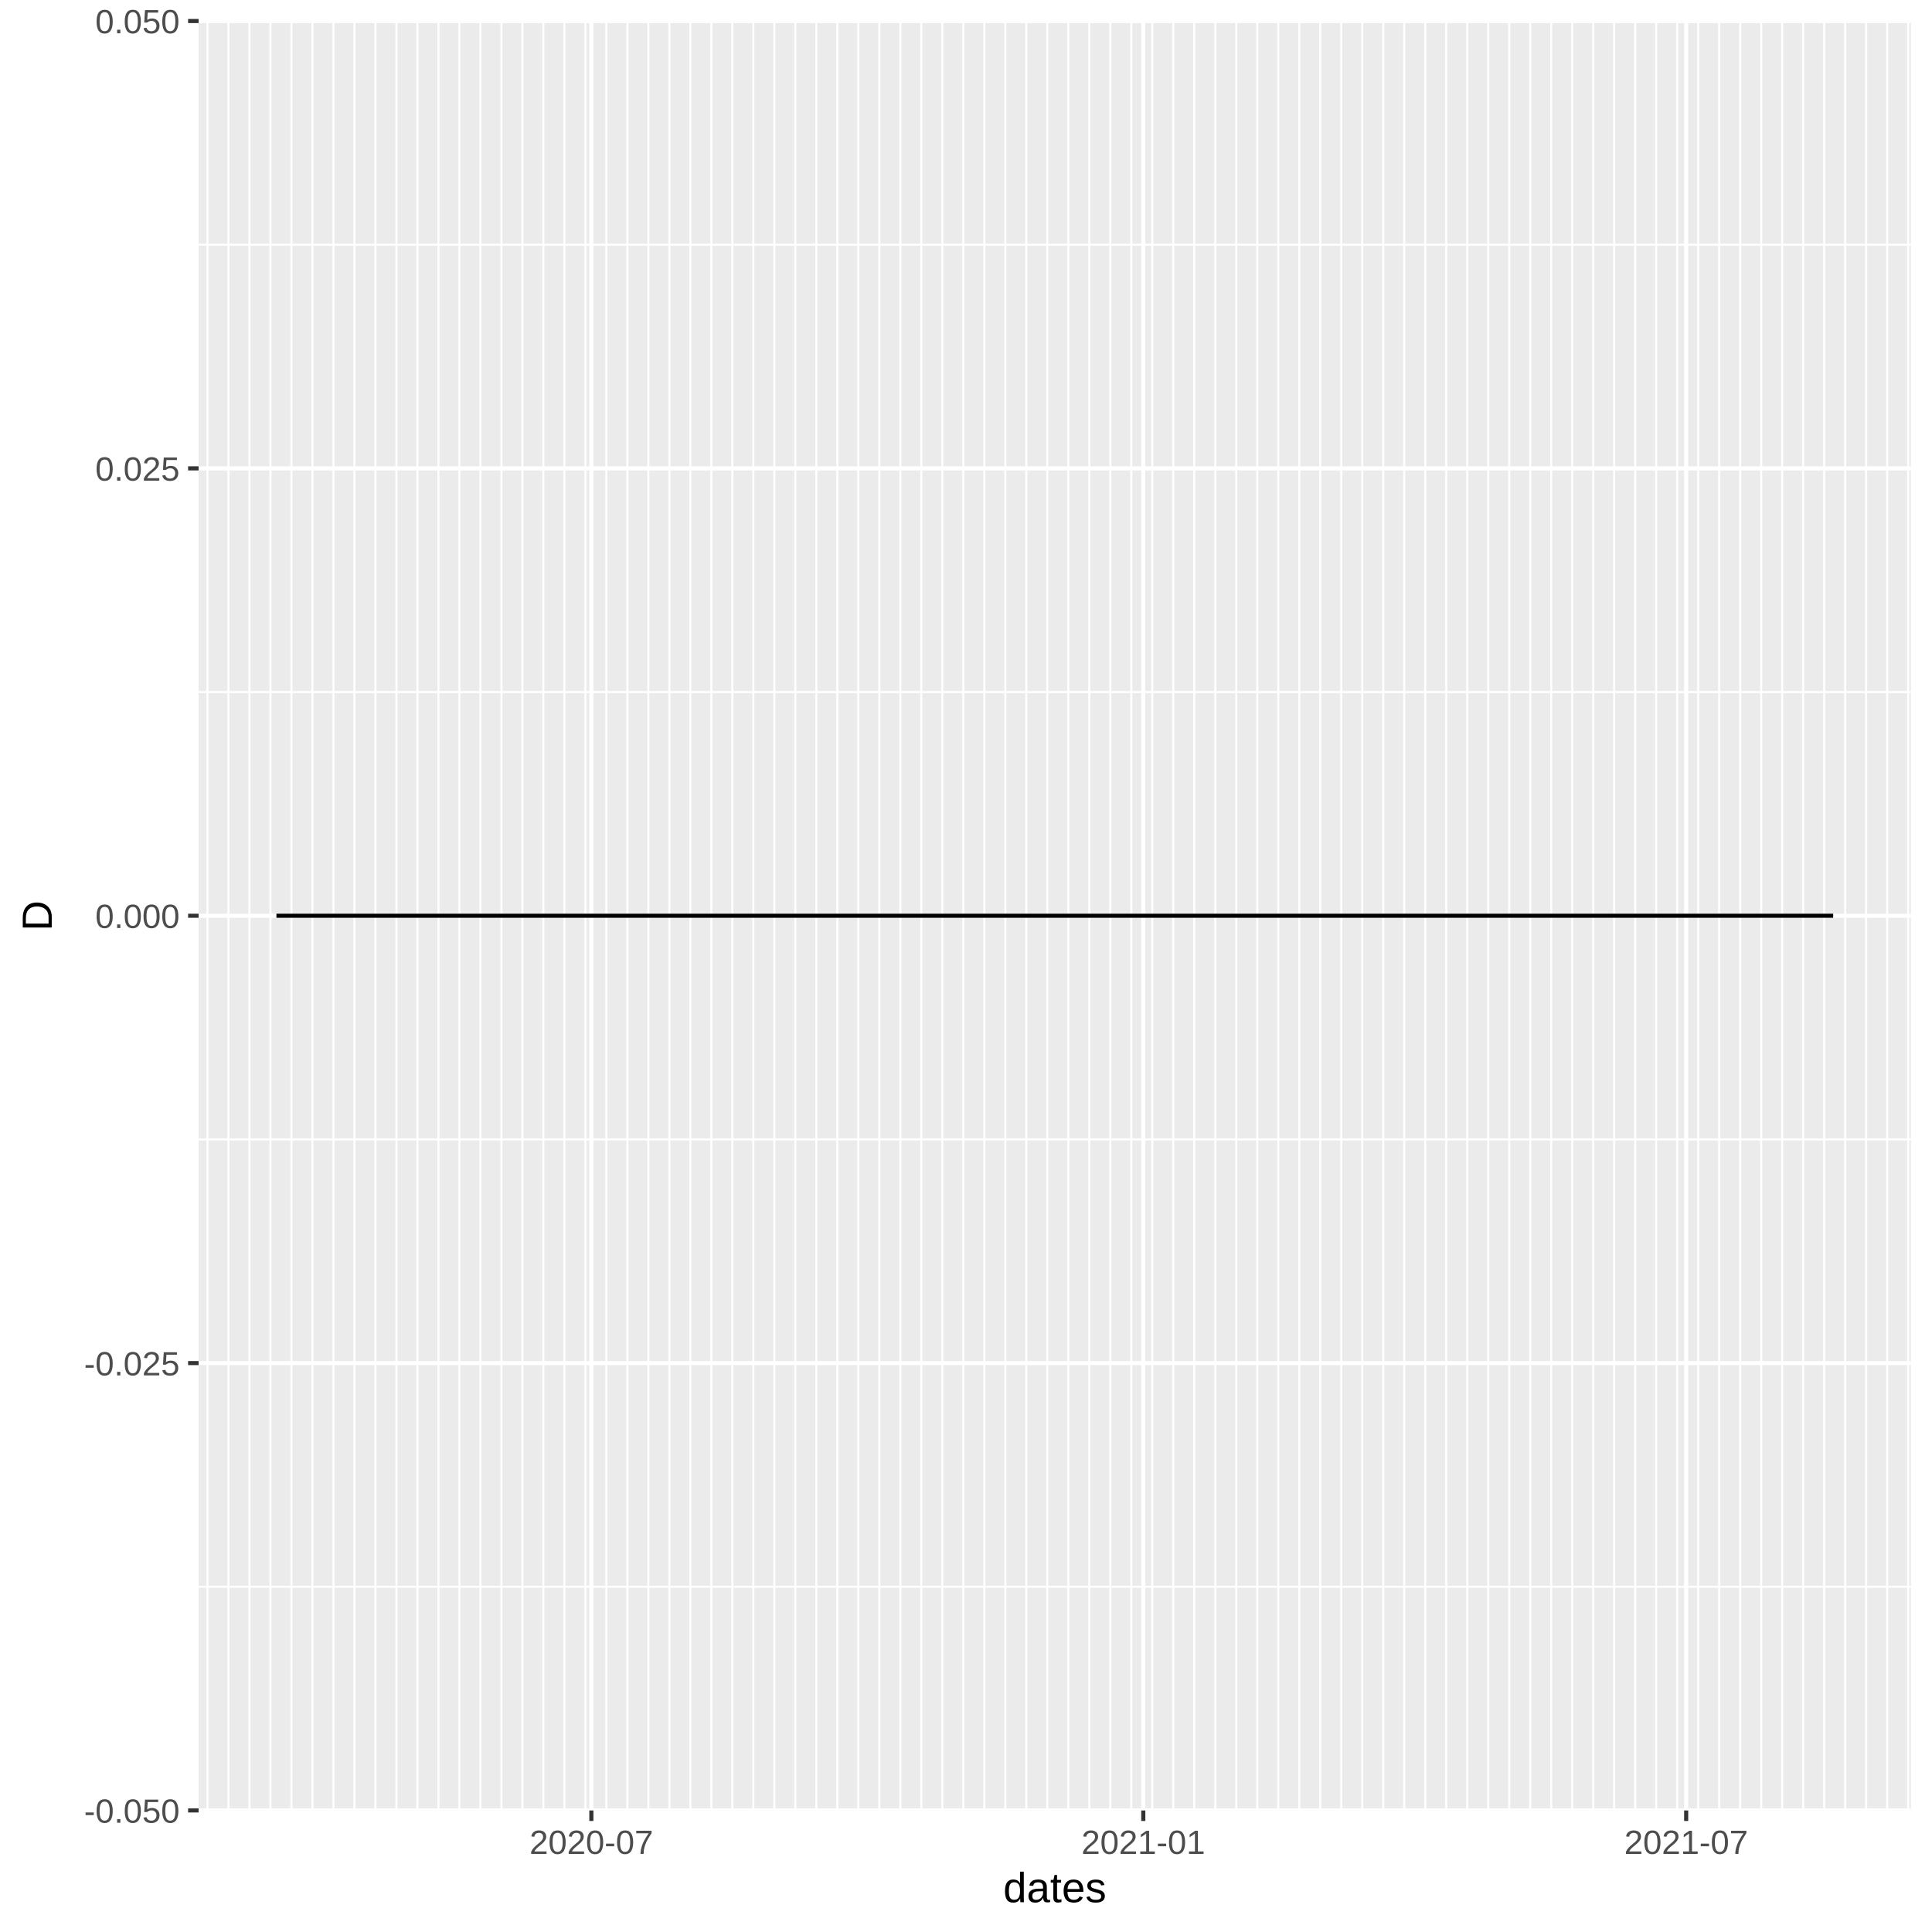
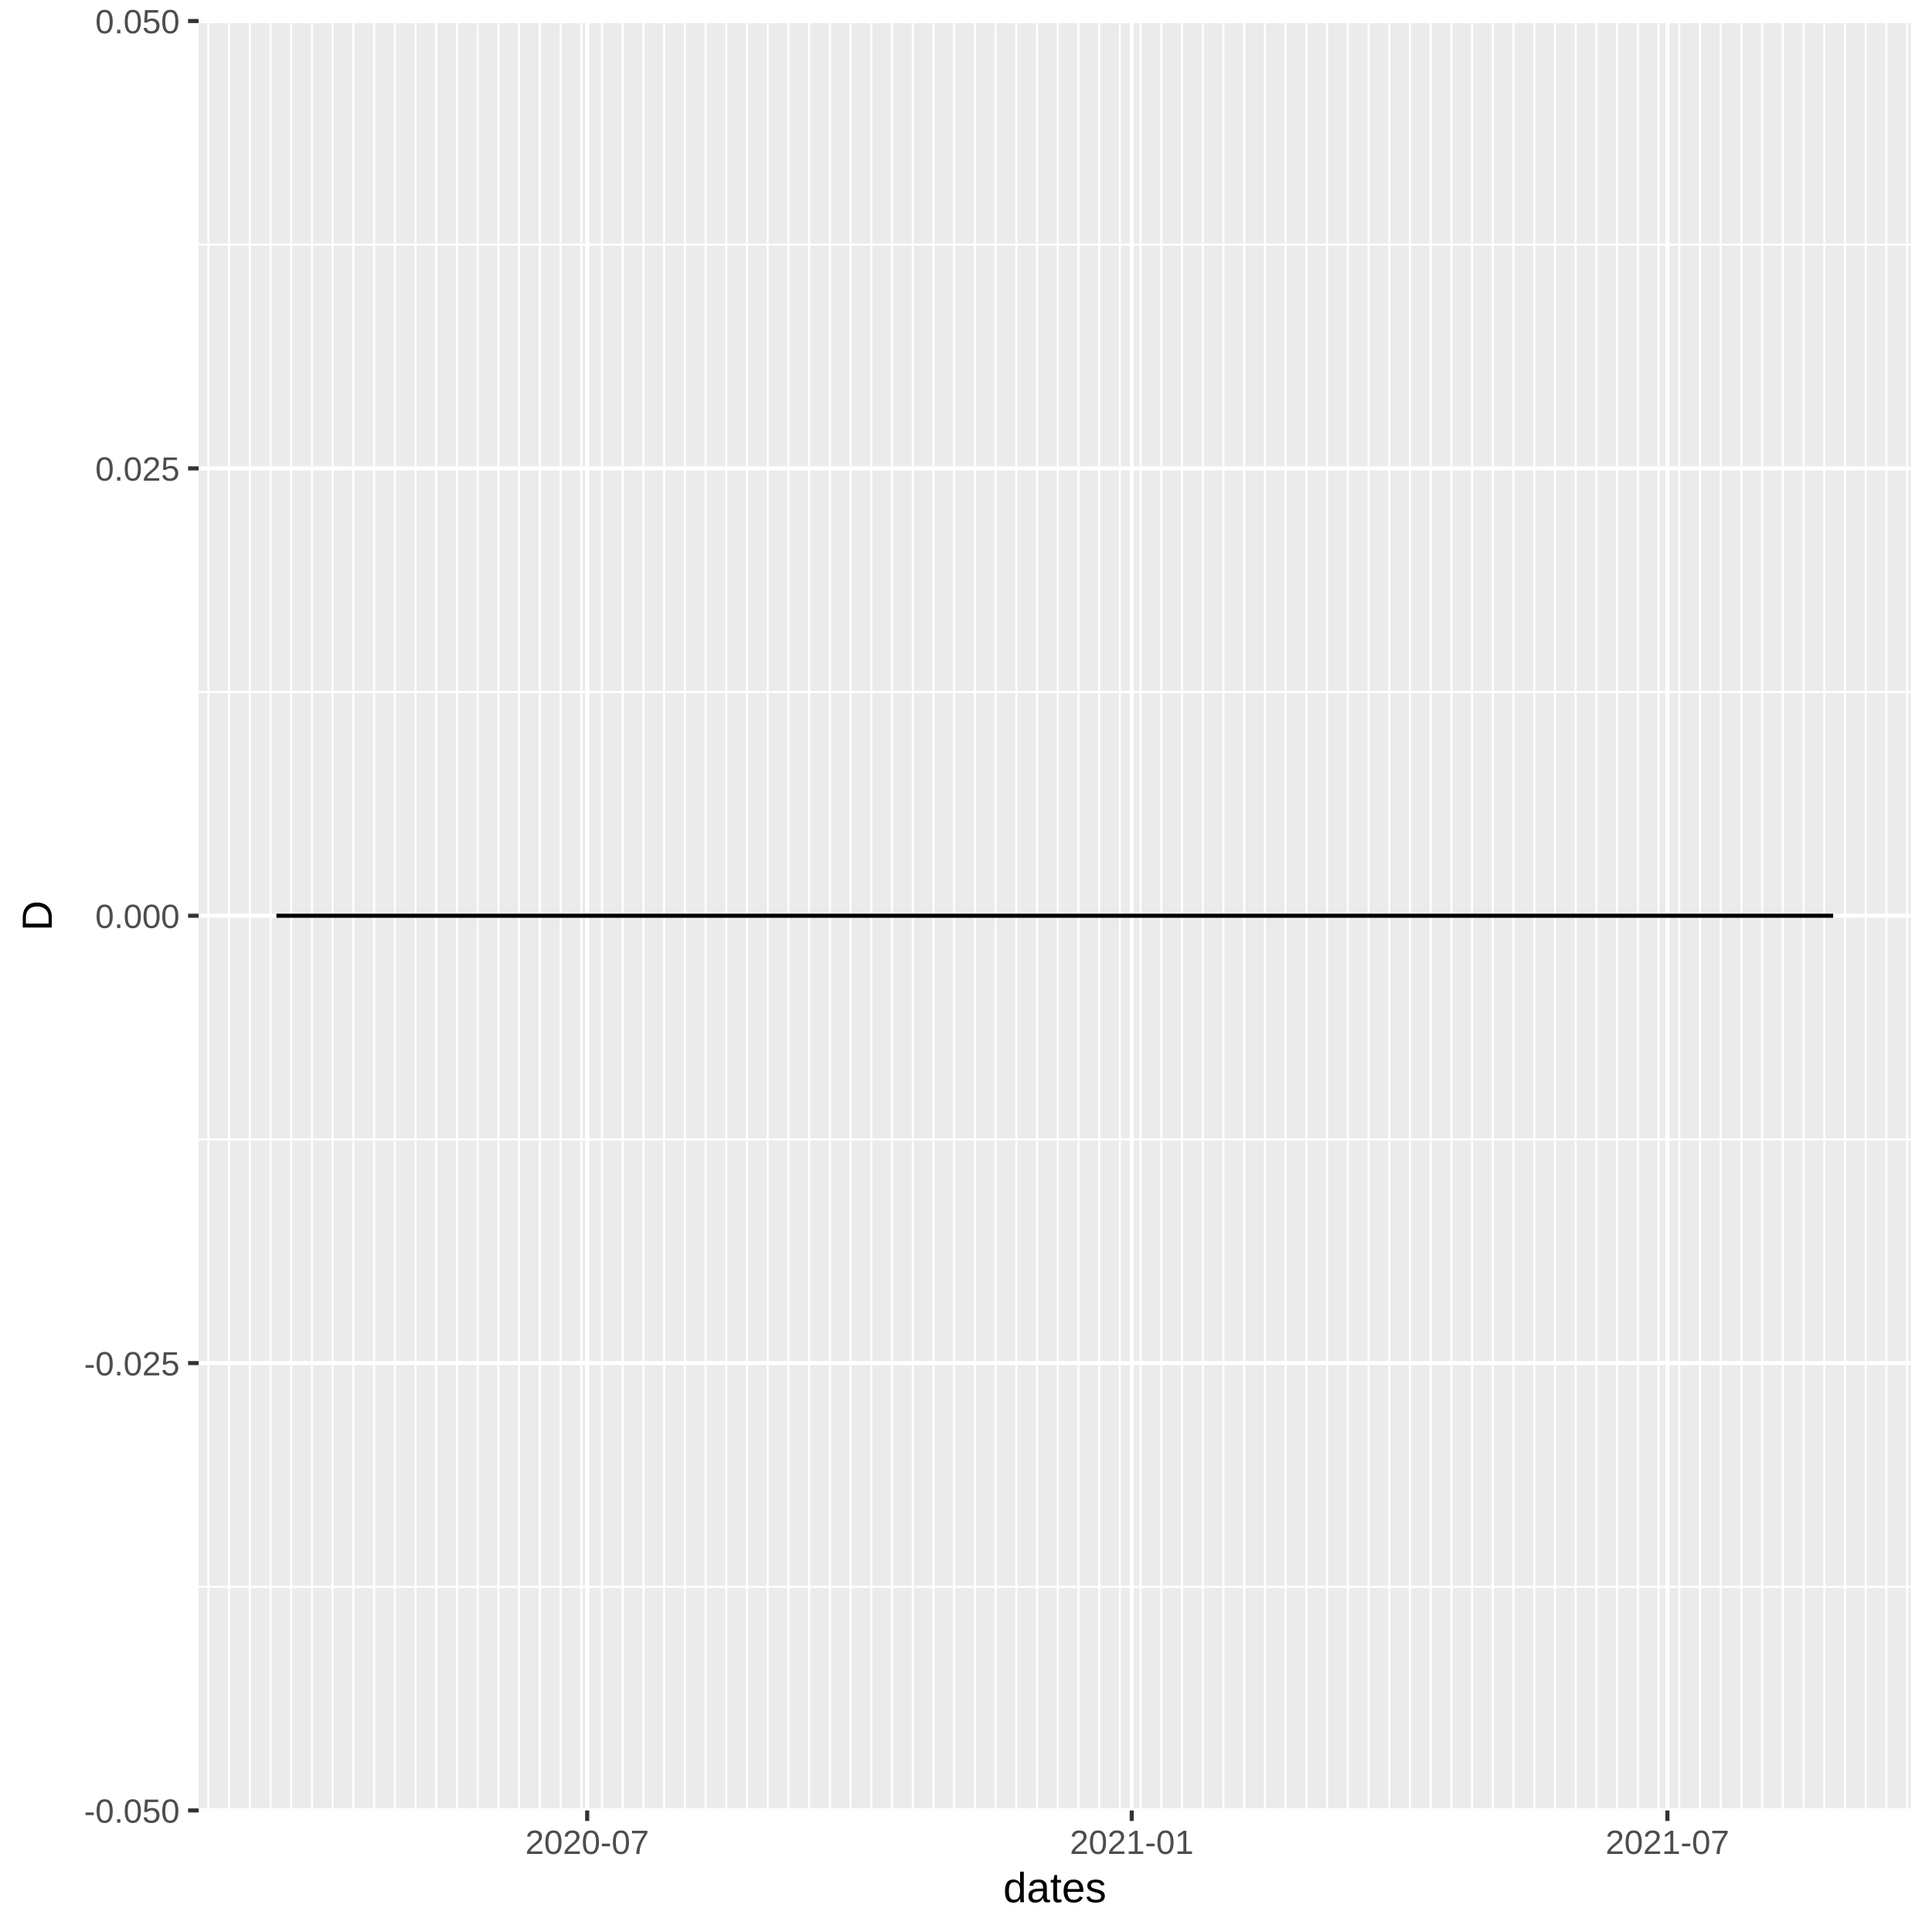
<svg xmlns="http://www.w3.org/2000/svg" class="svglite" width="504.00pt" height="504.00pt" viewBox="0 0 504.00 504.00">
  <defs>
    <style type="text/css">
    .svglite line, .svglite polyline, .svglite polygon, .svglite path, .svglite rect, .svglite circle {
      fill: none;
      stroke: #000000;
      stroke-linecap: round;
      stroke-linejoin: round;
      stroke-miterlimit: 10.00;
    }
  </style>
  </defs>
  <rect width="100%" height="100%" style="stroke: none; fill: #FFFFFF;" />
  <defs>
    <clipPath id="cpMC4wMHw1MDQuMDB8MC4wMHw1MDQuMDA=">
      <rect x="0.00" y="0.00" width="504.00" height="504.00" />
    </clipPath>
  </defs>
  <g clip-path="url(#cpMC4wMHw1MDQuMDB8MC4wMHw1MDQuMDA=)">
    <rect x="0.00" y="0.00" width="504.00" height="504.00" style="stroke-width: 1.07; stroke: #FFFFFF; fill: #FFFFFF;" />
  </g>
  <defs>
    <clipPath id="cpNTEuODF8NDk4LjUyfDUuNDh8NDcyLjI5">
      <rect x="51.81" y="5.48" width="446.71" height="466.82" />
    </clipPath>
  </defs>
  <g clip-path="url(#cpNTEuODF8NDk4LjUyfDUuNDh8NDcyLjI5)">
    <rect x="51.81" y="5.48" width="446.71" height="466.82" style="stroke-width: 1.07; stroke: none; fill: #EBEBEB;" />
    <polyline points="51.81,413.94 498.52,413.94 " style="stroke-width: 0.53; stroke: #FFFFFF; stroke-linecap: butt;" />
    <polyline points="51.81,297.24 498.52,297.24 " style="stroke-width: 0.53; stroke: #FFFFFF; stroke-linecap: butt;" />
    <polyline points="51.81,180.54 498.52,180.54 " style="stroke-width: 0.53; stroke: #FFFFFF; stroke-linecap: butt;" />
    <polyline points="51.81,63.83 498.52,63.83 " style="stroke-width: 0.53; stroke: #FFFFFF; stroke-linecap: butt;" />
-     <polyline points="54.12,472.29 54.12,5.48 " style="stroke-width: 0.53; stroke: #FFFFFF; stroke-linecap: butt;" />
-     <polyline points="59.59,472.29 59.59,5.48 " style="stroke-width: 0.53; stroke: #FFFFFF; stroke-linecap: butt;" />
-     <polyline points="65.07,472.29 65.07,5.48 " style="stroke-width: 0.53; stroke: #FFFFFF; stroke-linecap: butt;" />
-     <polyline points="70.55,472.29 70.55,5.48 " style="stroke-width: 0.53; stroke: #FFFFFF; stroke-linecap: butt;" />
-     <polyline points="76.02,472.29 76.02,5.48 " style="stroke-width: 0.53; stroke: #FFFFFF; stroke-linecap: butt;" />
-     <polyline points="81.50,472.29 81.50,5.48 " style="stroke-width: 0.53; stroke: #FFFFFF; stroke-linecap: butt;" />
-     <polyline points="86.98,472.29 86.98,5.48 " style="stroke-width: 0.53; stroke: #FFFFFF; stroke-linecap: butt;" />
-     <polyline points="92.46,472.29 92.46,5.48 " style="stroke-width: 0.53; stroke: #FFFFFF; stroke-linecap: butt;" />
-     <polyline points="97.93,472.29 97.93,5.48 " style="stroke-width: 0.53; stroke: #FFFFFF; stroke-linecap: butt;" />
-     <polyline points="103.41,472.29 103.41,5.48 " style="stroke-width: 0.53; stroke: #FFFFFF; stroke-linecap: butt;" />
-     <polyline points="108.89,472.29 108.89,5.48 " style="stroke-width: 0.53; stroke: #FFFFFF; stroke-linecap: butt;" />
-     <polyline points="114.37,472.29 114.37,5.48 " style="stroke-width: 0.53; stroke: #FFFFFF; stroke-linecap: butt;" />
-     <polyline points="119.84,472.29 119.84,5.48 " style="stroke-width: 0.53; stroke: #FFFFFF; stroke-linecap: butt;" />
-     <polyline points="125.32,472.29 125.32,5.48 " style="stroke-width: 0.53; stroke: #FFFFFF; stroke-linecap: butt;" />
-     <polyline points="130.80,472.29 130.80,5.48 " style="stroke-width: 0.53; stroke: #FFFFFF; stroke-linecap: butt;" />
-     <polyline points="136.28,472.29 136.28,5.48 " style="stroke-width: 0.53; stroke: #FFFFFF; stroke-linecap: butt;" />
-     <polyline points="141.75,472.29 141.75,5.48 " style="stroke-width: 0.53; stroke: #FFFFFF; stroke-linecap: butt;" />
-     <polyline points="147.23,472.29 147.23,5.48 " style="stroke-width: 0.53; stroke: #FFFFFF; stroke-linecap: butt;" />
-     <polyline points="152.71,472.29 152.71,5.48 " style="stroke-width: 0.53; stroke: #FFFFFF; stroke-linecap: butt;" />
-     <polyline points="158.18,472.29 158.18,5.48 " style="stroke-width: 0.53; stroke: #FFFFFF; stroke-linecap: butt;" />
-     <polyline points="163.66,472.29 163.66,5.48 " style="stroke-width: 0.53; stroke: #FFFFFF; stroke-linecap: butt;" />
-     <polyline points="169.14,472.29 169.14,5.48 " style="stroke-width: 0.53; stroke: #FFFFFF; stroke-linecap: butt;" />
-     <polyline points="174.62,472.29 174.62,5.48 " style="stroke-width: 0.53; stroke: #FFFFFF; stroke-linecap: butt;" />
-     <polyline points="180.09,472.29 180.09,5.48 " style="stroke-width: 0.53; stroke: #FFFFFF; stroke-linecap: butt;" />
-     <polyline points="185.57,472.29 185.57,5.48 " style="stroke-width: 0.53; stroke: #FFFFFF; stroke-linecap: butt;" />
-     <polyline points="191.05,472.29 191.05,5.48 " style="stroke-width: 0.53; stroke: #FFFFFF; stroke-linecap: butt;" />
-     <polyline points="196.53,472.29 196.53,5.48 " style="stroke-width: 0.53; stroke: #FFFFFF; stroke-linecap: butt;" />
-     <polyline points="202.00,472.29 202.00,5.48 " style="stroke-width: 0.53; stroke: #FFFFFF; stroke-linecap: butt;" />
-     <polyline points="207.48,472.29 207.48,5.48 " style="stroke-width: 0.53; stroke: #FFFFFF; stroke-linecap: butt;" />
-     <polyline points="212.96,472.29 212.96,5.48 " style="stroke-width: 0.53; stroke: #FFFFFF; stroke-linecap: butt;" />
-     <polyline points="218.43,472.29 218.43,5.48 " style="stroke-width: 0.53; stroke: #FFFFFF; stroke-linecap: butt;" />
-     <polyline points="223.91,472.29 223.91,5.48 " style="stroke-width: 0.53; stroke: #FFFFFF; stroke-linecap: butt;" />
-     <polyline points="229.39,472.29 229.39,5.48 " style="stroke-width: 0.53; stroke: #FFFFFF; stroke-linecap: butt;" />
-     <polyline points="234.87,472.29 234.87,5.48 " style="stroke-width: 0.53; stroke: #FFFFFF; stroke-linecap: butt;" />
-     <polyline points="240.34,472.29 240.34,5.48 " style="stroke-width: 0.53; stroke: #FFFFFF; stroke-linecap: butt;" />
-     <polyline points="245.82,472.29 245.82,5.48 " style="stroke-width: 0.53; stroke: #FFFFFF; stroke-linecap: butt;" />
-     <polyline points="251.30,472.29 251.30,5.48 " style="stroke-width: 0.53; stroke: #FFFFFF; stroke-linecap: butt;" />
-     <polyline points="256.78,472.29 256.78,5.48 " style="stroke-width: 0.53; stroke: #FFFFFF; stroke-linecap: butt;" />
-     <polyline points="262.25,472.29 262.25,5.48 " style="stroke-width: 0.53; stroke: #FFFFFF; stroke-linecap: butt;" />
-     <polyline points="267.73,472.29 267.73,5.48 " style="stroke-width: 0.53; stroke: #FFFFFF; stroke-linecap: butt;" />
-     <polyline points="273.21,472.29 273.21,5.48 " style="stroke-width: 0.53; stroke: #FFFFFF; stroke-linecap: butt;" />
-     <polyline points="278.69,472.29 278.69,5.48 " style="stroke-width: 0.53; stroke: #FFFFFF; stroke-linecap: butt;" />
-     <polyline points="284.16,472.29 284.16,5.48 " style="stroke-width: 0.53; stroke: #FFFFFF; stroke-linecap: butt;" />
-     <polyline points="289.64,472.29 289.64,5.48 " style="stroke-width: 0.53; stroke: #FFFFFF; stroke-linecap: butt;" />
-     <polyline points="295.12,472.29 295.12,5.48 " style="stroke-width: 0.53; stroke: #FFFFFF; stroke-linecap: butt;" />
-     <polyline points="300.59,472.29 300.59,5.48 " style="stroke-width: 0.53; stroke: #FFFFFF; stroke-linecap: butt;" />
-     <polyline points="306.07,472.29 306.07,5.48 " style="stroke-width: 0.53; stroke: #FFFFFF; stroke-linecap: butt;" />
-     <polyline points="311.55,472.29 311.55,5.48 " style="stroke-width: 0.53; stroke: #FFFFFF; stroke-linecap: butt;" />
-     <polyline points="317.03,472.29 317.03,5.48 " style="stroke-width: 0.53; stroke: #FFFFFF; stroke-linecap: butt;" />
-     <polyline points="322.50,472.29 322.50,5.48 " style="stroke-width: 0.53; stroke: #FFFFFF; stroke-linecap: butt;" />
-     <polyline points="327.98,472.29 327.98,5.48 " style="stroke-width: 0.53; stroke: #FFFFFF; stroke-linecap: butt;" />
-     <polyline points="333.46,472.29 333.46,5.48 " style="stroke-width: 0.53; stroke: #FFFFFF; stroke-linecap: butt;" />
-     <polyline points="338.94,472.29 338.94,5.48 " style="stroke-width: 0.53; stroke: #FFFFFF; stroke-linecap: butt;" />
-     <polyline points="344.41,472.29 344.41,5.48 " style="stroke-width: 0.53; stroke: #FFFFFF; stroke-linecap: butt;" />
-     <polyline points="349.89,472.29 349.89,5.48 " style="stroke-width: 0.53; stroke: #FFFFFF; stroke-linecap: butt;" />
-     <polyline points="355.37,472.29 355.37,5.48 " style="stroke-width: 0.53; stroke: #FFFFFF; stroke-linecap: butt;" />
-     <polyline points="360.84,472.29 360.84,5.48 " style="stroke-width: 0.53; stroke: #FFFFFF; stroke-linecap: butt;" />
-     <polyline points="366.32,472.29 366.32,5.48 " style="stroke-width: 0.53; stroke: #FFFFFF; stroke-linecap: butt;" />
-     <polyline points="371.80,472.29 371.80,5.48 " style="stroke-width: 0.53; stroke: #FFFFFF; stroke-linecap: butt;" />
-     <polyline points="377.28,472.29 377.28,5.48 " style="stroke-width: 0.53; stroke: #FFFFFF; stroke-linecap: butt;" />
-     <polyline points="382.75,472.29 382.75,5.48 " style="stroke-width: 0.53; stroke: #FFFFFF; stroke-linecap: butt;" />
-     <polyline points="388.23,472.29 388.23,5.48 " style="stroke-width: 0.53; stroke: #FFFFFF; stroke-linecap: butt;" />
-     <polyline points="393.71,472.29 393.71,5.48 " style="stroke-width: 0.53; stroke: #FFFFFF; stroke-linecap: butt;" />
-     <polyline points="399.19,472.29 399.19,5.48 " style="stroke-width: 0.53; stroke: #FFFFFF; stroke-linecap: butt;" />
-     <polyline points="404.66,472.29 404.66,5.48 " style="stroke-width: 0.53; stroke: #FFFFFF; stroke-linecap: butt;" />
-     <polyline points="410.14,472.29 410.14,5.48 " style="stroke-width: 0.53; stroke: #FFFFFF; stroke-linecap: butt;" />
-     <polyline points="415.62,472.29 415.62,5.48 " style="stroke-width: 0.53; stroke: #FFFFFF; stroke-linecap: butt;" />
-     <polyline points="421.09,472.29 421.09,5.48 " style="stroke-width: 0.53; stroke: #FFFFFF; stroke-linecap: butt;" />
-     <polyline points="426.57,472.29 426.57,5.48 " style="stroke-width: 0.53; stroke: #FFFFFF; stroke-linecap: butt;" />
-     <polyline points="432.05,472.29 432.05,5.48 " style="stroke-width: 0.53; stroke: #FFFFFF; stroke-linecap: butt;" />
-     <polyline points="437.53,472.29 437.53,5.48 " style="stroke-width: 0.53; stroke: #FFFFFF; stroke-linecap: butt;" />
-     <polyline points="443.00,472.29 443.00,5.48 " style="stroke-width: 0.53; stroke: #FFFFFF; stroke-linecap: butt;" />
-     <polyline points="448.48,472.29 448.48,5.48 " style="stroke-width: 0.53; stroke: #FFFFFF; stroke-linecap: butt;" />
-     <polyline points="453.96,472.29 453.96,5.48 " style="stroke-width: 0.53; stroke: #FFFFFF; stroke-linecap: butt;" />
-     <polyline points="459.44,472.29 459.44,5.48 " style="stroke-width: 0.53; stroke: #FFFFFF; stroke-linecap: butt;" />
-     <polyline points="464.91,472.29 464.91,5.48 " style="stroke-width: 0.53; stroke: #FFFFFF; stroke-linecap: butt;" />
-     <polyline points="470.39,472.29 470.39,5.48 " style="stroke-width: 0.53; stroke: #FFFFFF; stroke-linecap: butt;" />
-     <polyline points="475.87,472.29 475.87,5.48 " style="stroke-width: 0.53; stroke: #FFFFFF; stroke-linecap: butt;" />
-     <polyline points="481.35,472.29 481.35,5.48 " style="stroke-width: 0.53; stroke: #FFFFFF; stroke-linecap: butt;" />
-     <polyline points="486.82,472.29 486.82,5.48 " style="stroke-width: 0.53; stroke: #FFFFFF; stroke-linecap: butt;" />
-     <polyline points="492.30,472.29 492.30,5.48 " style="stroke-width: 0.53; stroke: #FFFFFF; stroke-linecap: butt;" />
-     <polyline points="497.78,472.29 497.78,5.48 " style="stroke-width: 0.53; stroke: #FFFFFF; stroke-linecap: butt;" />
+     <polyline points="54.36,472.29 54.36,5.48 " style="stroke-width: 0.53; stroke: #FFFFFF; stroke-linecap: butt;" />
+     <polyline points="59.76,472.29 59.76,5.48 " style="stroke-width: 0.53; stroke: #FFFFFF; stroke-linecap: butt;" />
+     <polyline points="65.16,472.29 65.16,5.48 " style="stroke-width: 0.53; stroke: #FFFFFF; stroke-linecap: butt;" />
+     <polyline points="70.57,472.29 70.57,5.48 " style="stroke-width: 0.53; stroke: #FFFFFF; stroke-linecap: butt;" />
+     <polyline points="75.97,472.29 75.97,5.48 " style="stroke-width: 0.53; stroke: #FFFFFF; stroke-linecap: butt;" />
+     <polyline points="81.38,472.29 81.38,5.48 " style="stroke-width: 0.53; stroke: #FFFFFF; stroke-linecap: butt;" />
+     <polyline points="86.78,472.29 86.78,5.48 " style="stroke-width: 0.53; stroke: #FFFFFF; stroke-linecap: butt;" />
+     <polyline points="92.19,472.29 92.19,5.48 " style="stroke-width: 0.53; stroke: #FFFFFF; stroke-linecap: butt;" />
+     <polyline points="97.59,472.29 97.59,5.48 " style="stroke-width: 0.53; stroke: #FFFFFF; stroke-linecap: butt;" />
+     <polyline points="102.99,472.29 102.99,5.48 " style="stroke-width: 0.53; stroke: #FFFFFF; stroke-linecap: butt;" />
+     <polyline points="108.40,472.29 108.40,5.48 " style="stroke-width: 0.53; stroke: #FFFFFF; stroke-linecap: butt;" />
+     <polyline points="113.80,472.29 113.80,5.48 " style="stroke-width: 0.53; stroke: #FFFFFF; stroke-linecap: butt;" />
+     <polyline points="119.21,472.29 119.21,5.48 " style="stroke-width: 0.53; stroke: #FFFFFF; stroke-linecap: butt;" />
+     <polyline points="124.61,472.29 124.61,5.48 " style="stroke-width: 0.53; stroke: #FFFFFF; stroke-linecap: butt;" />
+     <polyline points="130.02,472.29 130.02,5.48 " style="stroke-width: 0.53; stroke: #FFFFFF; stroke-linecap: butt;" />
+     <polyline points="135.42,472.29 135.42,5.48 " style="stroke-width: 0.53; stroke: #FFFFFF; stroke-linecap: butt;" />
+     <polyline points="140.83,472.29 140.83,5.48 " style="stroke-width: 0.53; stroke: #FFFFFF; stroke-linecap: butt;" />
+     <polyline points="146.23,472.29 146.23,5.48 " style="stroke-width: 0.53; stroke: #FFFFFF; stroke-linecap: butt;" />
+     <polyline points="151.63,472.29 151.63,5.48 " style="stroke-width: 0.53; stroke: #FFFFFF; stroke-linecap: butt;" />
+     <polyline points="157.04,472.29 157.04,5.48 " style="stroke-width: 0.53; stroke: #FFFFFF; stroke-linecap: butt;" />
+     <polyline points="162.44,472.29 162.44,5.48 " style="stroke-width: 0.53; stroke: #FFFFFF; stroke-linecap: butt;" />
+     <polyline points="167.85,472.29 167.85,5.48 " style="stroke-width: 0.53; stroke: #FFFFFF; stroke-linecap: butt;" />
+     <polyline points="173.25,472.29 173.25,5.48 " style="stroke-width: 0.53; stroke: #FFFFFF; stroke-linecap: butt;" />
+     <polyline points="178.66,472.29 178.66,5.48 " style="stroke-width: 0.53; stroke: #FFFFFF; stroke-linecap: butt;" />
+     <polyline points="184.06,472.29 184.06,5.48 " style="stroke-width: 0.53; stroke: #FFFFFF; stroke-linecap: butt;" />
+     <polyline points="189.47,472.29 189.47,5.48 " style="stroke-width: 0.53; stroke: #FFFFFF; stroke-linecap: butt;" />
+     <polyline points="194.87,472.29 194.87,5.48 " style="stroke-width: 0.53; stroke: #FFFFFF; stroke-linecap: butt;" />
+     <polyline points="200.27,472.29 200.27,5.48 " style="stroke-width: 0.53; stroke: #FFFFFF; stroke-linecap: butt;" />
+     <polyline points="205.68,472.29 205.68,5.48 " style="stroke-width: 0.53; stroke: #FFFFFF; stroke-linecap: butt;" />
+     <polyline points="211.08,472.29 211.08,5.48 " style="stroke-width: 0.53; stroke: #FFFFFF; stroke-linecap: butt;" />
+     <polyline points="216.49,472.29 216.49,5.48 " style="stroke-width: 0.53; stroke: #FFFFFF; stroke-linecap: butt;" />
+     <polyline points="221.89,472.29 221.89,5.48 " style="stroke-width: 0.53; stroke: #FFFFFF; stroke-linecap: butt;" />
+     <polyline points="227.30,472.29 227.30,5.48 " style="stroke-width: 0.53; stroke: #FFFFFF; stroke-linecap: butt;" />
+     <polyline points="232.70,472.29 232.70,5.48 " style="stroke-width: 0.53; stroke: #FFFFFF; stroke-linecap: butt;" />
+     <polyline points="238.11,472.29 238.11,5.48 " style="stroke-width: 0.53; stroke: #FFFFFF; stroke-linecap: butt;" />
+     <polyline points="243.51,472.29 243.51,5.48 " style="stroke-width: 0.53; stroke: #FFFFFF; stroke-linecap: butt;" />
+     <polyline points="248.91,472.29 248.91,5.48 " style="stroke-width: 0.53; stroke: #FFFFFF; stroke-linecap: butt;" />
+     <polyline points="254.32,472.29 254.32,5.48 " style="stroke-width: 0.53; stroke: #FFFFFF; stroke-linecap: butt;" />
+     <polyline points="259.72,472.29 259.72,5.48 " style="stroke-width: 0.53; stroke: #FFFFFF; stroke-linecap: butt;" />
+     <polyline points="265.13,472.29 265.13,5.48 " style="stroke-width: 0.53; stroke: #FFFFFF; stroke-linecap: butt;" />
+     <polyline points="270.53,472.29 270.53,5.48 " style="stroke-width: 0.53; stroke: #FFFFFF; stroke-linecap: butt;" />
+     <polyline points="275.94,472.29 275.94,5.48 " style="stroke-width: 0.53; stroke: #FFFFFF; stroke-linecap: butt;" />
+     <polyline points="281.34,472.29 281.34,5.48 " style="stroke-width: 0.53; stroke: #FFFFFF; stroke-linecap: butt;" />
+     <polyline points="286.74,472.29 286.74,5.48 " style="stroke-width: 0.53; stroke: #FFFFFF; stroke-linecap: butt;" />
+     <polyline points="292.15,472.29 292.15,5.48 " style="stroke-width: 0.53; stroke: #FFFFFF; stroke-linecap: butt;" />
+     <polyline points="297.55,472.29 297.55,5.48 " style="stroke-width: 0.53; stroke: #FFFFFF; stroke-linecap: butt;" />
+     <polyline points="302.96,472.29 302.96,5.48 " style="stroke-width: 0.53; stroke: #FFFFFF; stroke-linecap: butt;" />
+     <polyline points="308.36,472.29 308.36,5.48 " style="stroke-width: 0.53; stroke: #FFFFFF; stroke-linecap: butt;" />
+     <polyline points="313.77,472.29 313.77,5.48 " style="stroke-width: 0.53; stroke: #FFFFFF; stroke-linecap: butt;" />
+     <polyline points="319.17,472.29 319.17,5.48 " style="stroke-width: 0.53; stroke: #FFFFFF; stroke-linecap: butt;" />
+     <polyline points="324.58,472.29 324.58,5.48 " style="stroke-width: 0.53; stroke: #FFFFFF; stroke-linecap: butt;" />
+     <polyline points="329.98,472.29 329.98,5.48 " style="stroke-width: 0.53; stroke: #FFFFFF; stroke-linecap: butt;" />
+     <polyline points="335.38,472.29 335.38,5.48 " style="stroke-width: 0.53; stroke: #FFFFFF; stroke-linecap: butt;" />
+     <polyline points="340.79,472.29 340.79,5.48 " style="stroke-width: 0.53; stroke: #FFFFFF; stroke-linecap: butt;" />
+     <polyline points="346.19,472.29 346.19,5.48 " style="stroke-width: 0.53; stroke: #FFFFFF; stroke-linecap: butt;" />
+     <polyline points="351.60,472.29 351.60,5.48 " style="stroke-width: 0.53; stroke: #FFFFFF; stroke-linecap: butt;" />
+     <polyline points="357.00,472.29 357.00,5.48 " style="stroke-width: 0.53; stroke: #FFFFFF; stroke-linecap: butt;" />
+     <polyline points="362.41,472.29 362.41,5.48 " style="stroke-width: 0.53; stroke: #FFFFFF; stroke-linecap: butt;" />
+     <polyline points="367.81,472.29 367.81,5.48 " style="stroke-width: 0.53; stroke: #FFFFFF; stroke-linecap: butt;" />
+     <polyline points="373.22,472.29 373.22,5.48 " style="stroke-width: 0.53; stroke: #FFFFFF; stroke-linecap: butt;" />
+     <polyline points="378.62,472.29 378.62,5.48 " style="stroke-width: 0.53; stroke: #FFFFFF; stroke-linecap: butt;" />
+     <polyline points="384.02,472.29 384.02,5.48 " style="stroke-width: 0.53; stroke: #FFFFFF; stroke-linecap: butt;" />
+     <polyline points="389.43,472.29 389.43,5.48 " style="stroke-width: 0.53; stroke: #FFFFFF; stroke-linecap: butt;" />
+     <polyline points="394.83,472.29 394.83,5.48 " style="stroke-width: 0.53; stroke: #FFFFFF; stroke-linecap: butt;" />
+     <polyline points="400.24,472.29 400.24,5.48 " style="stroke-width: 0.53; stroke: #FFFFFF; stroke-linecap: butt;" />
+     <polyline points="405.64,472.29 405.64,5.48 " style="stroke-width: 0.53; stroke: #FFFFFF; stroke-linecap: butt;" />
+     <polyline points="411.05,472.29 411.05,5.48 " style="stroke-width: 0.53; stroke: #FFFFFF; stroke-linecap: butt;" />
+     <polyline points="416.45,472.29 416.45,5.48 " style="stroke-width: 0.53; stroke: #FFFFFF; stroke-linecap: butt;" />
+     <polyline points="421.86,472.29 421.86,5.48 " style="stroke-width: 0.53; stroke: #FFFFFF; stroke-linecap: butt;" />
+     <polyline points="427.26,472.29 427.26,5.48 " style="stroke-width: 0.53; stroke: #FFFFFF; stroke-linecap: butt;" />
+     <polyline points="432.66,472.29 432.66,5.48 " style="stroke-width: 0.53; stroke: #FFFFFF; stroke-linecap: butt;" />
+     <polyline points="438.07,472.29 438.07,5.48 " style="stroke-width: 0.53; stroke: #FFFFFF; stroke-linecap: butt;" />
+     <polyline points="443.47,472.29 443.47,5.48 " style="stroke-width: 0.53; stroke: #FFFFFF; stroke-linecap: butt;" />
+     <polyline points="448.88,472.29 448.88,5.48 " style="stroke-width: 0.53; stroke: #FFFFFF; stroke-linecap: butt;" />
+     <polyline points="454.28,472.29 454.28,5.48 " style="stroke-width: 0.53; stroke: #FFFFFF; stroke-linecap: butt;" />
+     <polyline points="459.69,472.29 459.69,5.48 " style="stroke-width: 0.53; stroke: #FFFFFF; stroke-linecap: butt;" />
+     <polyline points="465.09,472.29 465.09,5.48 " style="stroke-width: 0.53; stroke: #FFFFFF; stroke-linecap: butt;" />
+     <polyline points="470.49,472.29 470.49,5.48 " style="stroke-width: 0.53; stroke: #FFFFFF; stroke-linecap: butt;" />
+     <polyline points="475.90,472.29 475.90,5.48 " style="stroke-width: 0.53; stroke: #FFFFFF; stroke-linecap: butt;" />
+     <polyline points="481.30,472.29 481.30,5.48 " style="stroke-width: 0.53; stroke: #FFFFFF; stroke-linecap: butt;" />
+     <polyline points="486.71,472.29 486.71,5.48 " style="stroke-width: 0.53; stroke: #FFFFFF; stroke-linecap: butt;" />
+     <polyline points="492.11,472.29 492.11,5.48 " style="stroke-width: 0.53; stroke: #FFFFFF; stroke-linecap: butt;" />
+     <polyline points="497.52,472.29 497.52,5.48 " style="stroke-width: 0.53; stroke: #FFFFFF; stroke-linecap: butt;" />
    <polyline points="51.81,472.29 498.52,472.29 " style="stroke-width: 1.07; stroke: #FFFFFF; stroke-linecap: butt;" />
    <polyline points="51.81,355.59 498.52,355.59 " style="stroke-width: 1.07; stroke: #FFFFFF; stroke-linecap: butt;" />
    <polyline points="51.81,238.89 498.52,238.89 " style="stroke-width: 1.07; stroke: #FFFFFF; stroke-linecap: butt;" />
    <polyline points="51.81,122.18 498.52,122.18 " style="stroke-width: 1.07; stroke: #FFFFFF; stroke-linecap: butt;" />
    <polyline points="51.81,5.48 498.52,5.48 " style="stroke-width: 1.07; stroke: #FFFFFF; stroke-linecap: butt;" />
-     <polyline points="154.27,472.29 154.27,5.48 " style="stroke-width: 1.07; stroke: #FFFFFF; stroke-linecap: butt;" />
-     <polyline points="298.25,472.29 298.25,5.48 " style="stroke-width: 1.07; stroke: #FFFFFF; stroke-linecap: butt;" />
-     <polyline points="439.87,472.29 439.87,5.48 " style="stroke-width: 1.07; stroke: #FFFFFF; stroke-linecap: butt;" />
-     <polyline points="72.11,238.89 72.90,238.89 73.68,238.89 74.46,238.89 75.24,238.89 76.02,238.89 76.81,238.89 77.59,238.89 78.37,238.89 79.15,238.89 79.94,238.89 80.72,238.89 81.50,238.89 82.28,238.89 83.07,238.89 83.85,238.89 84.63,238.89 85.41,238.89 86.20,238.89 86.98,238.89 87.76,238.89 88.54,238.89 89.33,238.89 90.11,238.89 90.89,238.89 91.67,238.89 92.46,238.89 93.24,238.89 94.02,238.89 94.80,238.89 95.59,238.89 96.37,238.89 97.15,238.89 97.93,238.89 98.72,238.89 99.50,238.89 100.28,238.89 101.06,238.89 101.85,238.89 102.63,238.89 103.41,238.89 104.19,238.89 104.98,238.89 105.76,238.89 106.54,238.89 107.32,238.89 108.11,238.89 108.89,238.89 109.67,238.89 110.45,238.89 111.24,238.89 112.02,238.89 112.80,238.89 113.58,238.89 114.37,238.89 115.15,238.89 115.93,238.89 116.71,238.89 117.50,238.89 118.28,238.89 119.06,238.89 119.84,238.89 120.63,238.89 121.41,238.89 122.19,238.89 122.97,238.89 123.76,238.89 124.54,238.89 125.32,238.89 126.10,238.89 126.89,238.89 127.67,238.89 128.45,238.89 129.23,238.89 130.02,238.89 130.80,238.89 131.58,238.89 132.36,238.89 133.15,238.89 133.93,238.89 134.71,238.89 135.49,238.89 136.28,238.89 137.06,238.89 137.84,238.89 138.62,238.89 139.41,238.89 140.19,238.89 140.97,238.89 141.75,238.89 142.54,238.89 143.32,238.89 144.10,238.89 144.88,238.89 145.66,238.89 146.45,238.89 147.23,238.89 148.01,238.89 148.79,238.89 149.58,238.89 150.36,238.89 151.14,238.89 151.92,238.89 152.71,238.89 153.49,238.89 154.27,238.89 155.05,238.89 155.84,238.89 156.62,238.89 157.40,238.89 158.18,238.89 158.97,238.89 159.75,238.89 160.53,238.89 161.31,238.89 162.10,238.89 162.88,238.89 163.66,238.89 164.44,238.89 165.23,238.89 166.01,238.89 166.79,238.89 167.57,238.89 168.36,238.89 169.14,238.89 169.92,238.89 170.70,238.89 171.49,238.89 172.27,238.89 173.05,238.89 173.83,238.89 174.62,238.89 175.40,238.89 176.18,238.89 176.96,238.89 177.75,238.89 178.53,238.89 179.31,238.89 180.09,238.89 180.88,238.89 181.66,238.89 182.44,238.89 183.22,238.89 184.01,238.89 184.79,238.89 185.57,238.89 186.35,238.89 187.14,238.89 187.92,238.89 188.70,238.89 189.48,238.89 190.27,238.89 191.05,238.89 191.83,238.89 192.61,238.89 193.40,238.89 194.18,238.89 194.96,238.89 195.74,238.89 196.53,238.89 197.31,238.89 198.09,238.89 198.87,238.89 199.66,238.89 200.44,238.89 201.22,238.89 202.00,238.89 202.79,238.89 203.57,238.89 204.35,238.89 205.13,238.89 205.92,238.89 206.70,238.89 207.48,238.89 208.26,238.89 209.05,238.89 209.83,238.89 210.61,238.89 211.39,238.89 212.18,238.89 212.96,238.89 213.74,238.89 214.52,238.89 215.30,238.89 216.09,238.89 216.87,238.89 217.65,238.89 218.43,238.89 219.22,238.89 220.00,238.89 220.78,238.89 221.56,238.89 222.35,238.89 223.13,238.89 223.91,238.89 224.69,238.89 225.48,238.89 226.26,238.89 227.04,238.89 227.82,238.89 228.61,238.89 229.39,238.89 230.17,238.89 230.95,238.89 231.74,238.89 232.52,238.89 233.30,238.89 234.08,238.89 234.87,238.89 235.65,238.89 236.43,238.89 237.21,238.89 238.00,238.89 238.78,238.89 239.56,238.89 240.34,238.89 241.13,238.89 241.91,238.89 242.69,238.89 243.47,238.89 244.26,238.89 245.04,238.89 245.82,238.89 246.60,238.89 247.39,238.89 248.17,238.89 248.95,238.89 249.73,238.89 250.52,238.89 251.30,238.89 252.08,238.89 252.86,238.89 253.65,238.89 254.43,238.89 255.21,238.89 255.99,238.89 256.78,238.89 257.56,238.89 258.34,238.89 259.12,238.89 259.91,238.89 260.69,238.89 261.47,238.89 262.25,238.89 263.04,238.89 263.82,238.89 264.60,238.89 265.38,238.89 266.17,238.89 266.95,238.89 267.73,238.89 268.51,238.89 269.30,238.89 270.08,238.89 270.86,238.89 271.64,238.89 272.43,238.89 273.21,238.89 273.99,238.89 274.77,238.89 275.56,238.89 276.34,238.89 277.12,238.89 277.90,238.89 278.69,238.89 279.47,238.89 280.25,238.89 281.03,238.89 281.82,238.89 282.60,238.89 283.38,238.89 284.16,238.89 284.94,238.89 285.73,238.89 286.51,238.89 287.29,238.89 288.07,238.89 288.86,238.89 289.64,238.89 290.42,238.89 291.20,238.89 291.99,238.89 292.77,238.89 293.55,238.89 294.33,238.89 295.12,238.89 295.90,238.89 296.68,238.89 297.46,238.89 298.25,238.89 299.03,238.89 299.81,238.89 300.59,238.89 301.38,238.89 302.16,238.89 302.94,238.89 303.72,238.89 304.51,238.89 305.29,238.89 306.07,238.89 306.85,238.89 307.64,238.89 308.42,238.89 309.20,238.89 309.98,238.89 310.77,238.89 311.55,238.89 312.33,238.89 313.11,238.89 313.90,238.89 314.68,238.89 315.46,238.89 316.24,238.89 317.03,238.89 317.81,238.89 318.59,238.89 319.37,238.89 320.16,238.89 320.94,238.89 321.72,238.89 322.50,238.89 323.29,238.89 324.07,238.89 324.85,238.89 325.63,238.89 326.42,238.89 327.20,238.89 327.98,238.89 328.76,238.89 329.55,238.89 330.33,238.89 331.11,238.89 331.89,238.89 332.68,238.89 333.46,238.89 334.24,238.89 335.02,238.89 335.81,238.89 336.59,238.89 337.37,238.89 338.15,238.89 338.94,238.89 339.72,238.89 340.50,238.89 341.28,238.89 342.07,238.89 342.85,238.89 343.63,238.89 344.41,238.89 345.20,238.89 345.98,238.89 346.76,238.89 347.54,238.89 348.33,238.89 349.11,238.89 349.89,238.89 350.67,238.89 351.46,238.89 352.24,238.89 353.02,238.89 353.80,238.89 354.58,238.89 355.37,238.89 356.15,238.89 356.93,238.89 357.71,238.89 358.50,238.89 359.28,238.89 360.06,238.89 360.84,238.89 361.63,238.89 362.41,238.89 363.19,238.89 363.97,238.89 364.76,238.89 365.54,238.89 366.32,238.89 367.10,238.89 367.89,238.89 368.67,238.89 369.45,238.89 370.23,238.89 371.02,238.89 371.80,238.89 372.58,238.89 373.36,238.89 374.15,238.89 374.93,238.89 375.71,238.89 376.49,238.89 377.28,238.89 378.06,238.89 378.84,238.89 379.62,238.89 380.41,238.89 381.19,238.89 381.97,238.89 382.75,238.89 383.54,238.89 384.32,238.89 385.10,238.89 385.88,238.89 386.67,238.89 387.45,238.89 388.23,238.89 389.01,238.89 389.80,238.89 390.58,238.89 391.36,238.89 392.14,238.89 392.93,238.89 393.71,238.89 394.49,238.89 395.27,238.89 396.06,238.89 396.84,238.89 397.62,238.89 398.40,238.89 399.19,238.89 399.97,238.89 400.75,238.89 401.53,238.89 402.32,238.89 403.10,238.89 403.88,238.89 404.66,238.89 405.45,238.89 406.23,238.89 407.01,238.89 407.79,238.89 408.58,238.89 409.36,238.89 410.14,238.89 410.92,238.89 411.71,238.89 412.49,238.89 413.27,238.89 414.05,238.89 414.84,238.89 415.62,238.89 416.40,238.89 417.18,238.89 417.97,238.89 418.75,238.89 419.53,238.89 420.31,238.89 421.09,238.89 421.88,238.89 422.66,238.89 423.44,238.89 424.22,238.89 425.01,238.89 425.79,238.89 426.57,238.89 427.35,238.89 428.14,238.89 428.92,238.89 429.70,238.89 430.48,238.89 431.27,238.89 432.05,238.89 432.83,238.89 433.61,238.89 434.40,238.89 435.18,238.89 435.96,238.89 436.74,238.89 437.53,238.89 438.31,238.89 439.09,238.89 439.87,238.89 440.66,238.89 441.44,238.89 442.22,238.89 443.00,238.89 443.79,238.89 444.57,238.89 445.35,238.89 446.13,238.89 446.92,238.89 447.70,238.89 448.48,238.89 449.26,238.89 450.05,238.89 450.83,238.89 451.61,238.89 452.39,238.89 453.18,238.89 453.96,238.89 454.74,238.89 455.52,238.89 456.31,238.89 457.09,238.89 457.87,238.89 458.65,238.89 459.44,238.89 460.22,238.89 461.00,238.89 461.78,238.89 462.57,238.89 463.35,238.89 464.13,238.89 464.91,238.89 465.70,238.89 466.48,238.89 467.26,238.89 468.04,238.89 468.83,238.89 469.61,238.89 470.39,238.89 471.17,238.89 471.96,238.89 472.74,238.89 473.52,238.89 474.30,238.89 475.09,238.89 475.87,238.89 476.65,238.89 477.43,238.89 478.22,238.89 " style="stroke-width: 1.07; stroke-linecap: butt;" />
+     <polyline points="153.18,472.29 153.18,5.48 " style="stroke-width: 1.07; stroke: #FFFFFF; stroke-linecap: butt;" />
+     <polyline points="295.24,472.29 295.24,5.48 " style="stroke-width: 1.07; stroke: #FFFFFF; stroke-linecap: butt;" />
+     <polyline points="434.98,472.29 434.98,5.48 " style="stroke-width: 1.07; stroke: #FFFFFF; stroke-linecap: butt;" />
+     <polyline points="72.11,238.89 72.88,238.89 73.66,238.89 74.43,238.89 75.20,238.89 75.97,238.89 76.74,238.89 77.52,238.89 78.29,238.89 79.06,238.89 79.83,238.89 80.61,238.89 81.38,238.89 82.15,238.89 82.92,238.89 83.69,238.89 84.47,238.89 85.24,238.89 86.01,238.89 86.78,238.89 87.55,238.89 88.33,238.89 89.10,238.89 89.87,238.89 90.64,238.89 91.41,238.89 92.19,238.89 92.96,238.89 93.73,238.89 94.50,238.89 95.27,238.89 96.05,238.89 96.82,238.89 97.59,238.89 98.36,238.89 99.13,238.89 99.91,238.89 100.68,238.89 101.45,238.89 102.22,238.89 102.99,238.89 103.77,238.89 104.54,238.89 105.31,238.89 106.08,238.89 106.86,238.89 107.63,238.89 108.40,238.89 109.17,238.89 109.94,238.89 110.72,238.89 111.49,238.89 112.26,238.89 113.03,238.89 113.80,238.89 114.58,238.89 115.35,238.89 116.12,238.89 116.89,238.89 117.66,238.89 118.44,238.89 119.21,238.89 119.98,238.89 120.75,238.89 121.52,238.89 122.30,238.89 123.07,238.89 123.84,238.89 124.61,238.89 125.38,238.89 126.16,238.89 126.93,238.89 127.70,238.89 128.47,238.89 129.24,238.89 130.02,238.89 130.79,238.89 131.56,238.89 132.33,238.89 133.11,238.89 133.88,238.89 134.65,238.89 135.42,238.89 136.19,238.89 136.97,238.89 137.74,238.89 138.51,238.89 139.28,238.89 140.05,238.89 140.83,238.89 141.60,238.89 142.37,238.89 143.14,238.89 143.91,238.89 144.69,238.89 145.46,238.89 146.23,238.89 147.00,238.89 147.77,238.89 148.55,238.89 149.32,238.89 150.09,238.89 150.86,238.89 151.63,238.89 152.41,238.89 153.18,238.89 153.95,238.89 154.72,238.89 155.49,238.89 156.27,238.89 157.04,238.89 157.81,238.89 158.58,238.89 159.36,238.89 160.13,238.89 160.90,238.89 161.67,238.89 162.44,238.89 163.22,238.89 163.99,238.89 164.76,238.89 165.53,238.89 166.30,238.89 167.08,238.89 167.85,238.89 168.62,238.89 169.39,238.89 170.16,238.89 170.94,238.89 171.71,238.89 172.48,238.89 173.25,238.89 174.02,238.89 174.80,238.89 175.57,238.89 176.34,238.89 177.11,238.89 177.88,238.89 178.66,238.89 179.43,238.89 180.20,238.89 180.97,238.89 181.74,238.89 182.52,238.89 183.29,238.89 184.06,238.89 184.83,238.89 185.61,238.89 186.38,238.89 187.15,238.89 187.92,238.89 188.69,238.89 189.47,238.89 190.24,238.89 191.01,238.89 191.78,238.89 192.55,238.89 193.33,238.89 194.10,238.89 194.87,238.89 195.64,238.89 196.41,238.89 197.19,238.89 197.96,238.89 198.73,238.89 199.50,238.89 200.27,238.89 201.05,238.89 201.82,238.89 202.59,238.89 203.36,238.89 204.13,238.89 204.91,238.89 205.68,238.89 206.45,238.89 207.22,238.89 207.99,238.89 208.77,238.89 209.54,238.89 210.31,238.89 211.08,238.89 211.86,238.89 212.63,238.89 213.40,238.89 214.17,238.89 214.94,238.89 215.72,238.89 216.49,238.89 217.26,238.89 218.03,238.89 218.80,238.89 219.58,238.89 220.35,238.89 221.12,238.89 221.89,238.89 222.66,238.89 223.44,238.89 224.21,238.89 224.98,238.89 225.75,238.89 226.52,238.89 227.30,238.89 228.07,238.89 228.84,238.89 229.61,238.89 230.38,238.89 231.16,238.89 231.93,238.89 232.70,238.89 233.47,238.89 234.24,238.89 235.02,238.89 235.79,238.89 236.56,238.89 237.33,238.89 238.11,238.89 238.88,238.89 239.65,238.89 240.42,238.89 241.19,238.89 241.97,238.89 242.74,238.89 243.51,238.89 244.28,238.89 245.05,238.89 245.83,238.89 246.60,238.89 247.37,238.89 248.14,238.89 248.91,238.89 249.69,238.89 250.46,238.89 251.23,238.89 252.00,238.89 252.77,238.89 253.55,238.89 254.32,238.89 255.09,238.89 255.86,238.89 256.63,238.89 257.41,238.89 258.18,238.89 258.95,238.89 259.72,238.89 260.49,238.89 261.27,238.89 262.04,238.89 262.81,238.89 263.58,238.89 264.36,238.89 265.13,238.89 265.90,238.89 266.67,238.89 267.44,238.89 268.22,238.89 268.99,238.89 269.76,238.89 270.53,238.89 271.30,238.89 272.08,238.89 272.85,238.89 273.62,238.89 274.39,238.89 275.16,238.89 275.94,238.89 276.71,238.89 277.48,238.89 278.25,238.89 279.02,238.89 279.80,238.89 280.57,238.89 281.34,238.89 282.11,238.89 282.88,238.89 283.66,238.89 284.43,238.89 285.20,238.89 285.97,238.89 286.74,238.89 287.52,238.89 288.29,238.89 289.06,238.89 289.83,238.89 290.61,238.89 291.38,238.89 292.15,238.89 292.92,238.89 293.69,238.89 294.47,238.89 295.24,238.89 296.01,238.89 296.78,238.89 297.55,238.89 298.33,238.89 299.10,238.89 299.87,238.89 300.64,238.89 301.41,238.89 302.19,238.89 302.96,238.89 303.73,238.89 304.50,238.89 305.27,238.89 306.05,238.89 306.82,238.89 307.59,238.89 308.36,238.89 309.13,238.89 309.91,238.89 310.68,238.89 311.45,238.89 312.22,238.89 312.99,238.89 313.77,238.89 314.54,238.89 315.31,238.89 316.08,238.89 316.86,238.89 317.63,238.89 318.40,238.89 319.17,238.89 319.94,238.89 320.72,238.89 321.49,238.89 322.26,238.89 323.03,238.89 323.80,238.89 324.58,238.89 325.35,238.89 326.12,238.89 326.89,238.89 327.66,238.89 328.44,238.89 329.21,238.89 329.98,238.89 330.75,238.89 331.52,238.89 332.30,238.89 333.07,238.89 333.84,238.89 334.61,238.89 335.38,238.89 336.16,238.89 336.93,238.89 337.70,238.89 338.47,238.89 339.24,238.89 340.02,238.89 340.79,238.89 341.56,238.89 342.33,238.89 343.11,238.89 343.88,238.89 344.65,238.89 345.42,238.89 346.19,238.89 346.97,238.89 347.74,238.89 348.51,238.89 349.28,238.89 350.05,238.89 350.83,238.89 351.60,238.89 352.37,238.89 353.14,238.89 353.91,238.89 354.69,238.89 355.46,238.89 356.23,238.89 357.00,238.89 357.77,238.89 358.55,238.89 359.32,238.89 360.09,238.89 360.86,238.89 361.63,238.89 362.41,238.89 363.18,238.89 363.95,238.89 364.72,238.89 365.49,238.89 366.27,238.89 367.04,238.89 367.81,238.89 368.58,238.89 369.36,238.89 370.13,238.89 370.90,238.89 371.67,238.89 372.44,238.89 373.22,238.89 373.99,238.89 374.76,238.89 375.53,238.89 376.30,238.89 377.08,238.89 377.85,238.89 378.62,238.89 379.39,238.89 380.16,238.89 380.94,238.89 381.71,238.89 382.48,238.89 383.25,238.89 384.02,238.89 384.80,238.89 385.57,238.89 386.34,238.89 387.11,238.89 387.88,238.89 388.66,238.89 389.43,238.89 390.20,238.89 390.97,238.89 391.74,238.89 392.52,238.89 393.29,238.89 394.06,238.89 394.83,238.89 395.61,238.89 396.38,238.89 397.15,238.89 397.92,238.89 398.69,238.89 399.47,238.89 400.24,238.89 401.01,238.89 401.78,238.89 402.55,238.89 403.33,238.89 404.10,238.89 404.87,238.89 405.64,238.89 406.41,238.89 407.19,238.89 407.96,238.89 408.73,238.89 409.50,238.89 410.27,238.89 411.05,238.89 411.82,238.89 412.59,238.89 413.36,238.89 414.13,238.89 414.91,238.89 415.68,238.89 416.45,238.89 417.22,238.89 417.99,238.89 418.77,238.89 419.54,238.89 420.31,238.89 421.08,238.89 421.86,238.89 422.63,238.89 423.40,238.89 424.17,238.89 424.94,238.89 425.72,238.89 426.49,238.89 427.26,238.89 428.03,238.89 428.80,238.89 429.58,238.89 430.35,238.89 431.12,238.89 431.89,238.89 432.66,238.89 433.44,238.89 434.21,238.89 434.98,238.89 435.75,238.89 436.52,238.89 437.30,238.89 438.07,238.89 438.84,238.89 439.61,238.89 440.38,238.89 441.16,238.89 441.93,238.89 442.70,238.89 443.47,238.89 444.24,238.89 445.02,238.89 445.79,238.89 446.56,238.89 447.33,238.89 448.11,238.89 448.88,238.89 449.65,238.89 450.42,238.89 451.19,238.89 451.97,238.89 452.74,238.89 453.51,238.89 454.28,238.89 455.05,238.89 455.83,238.89 456.60,238.89 457.37,238.89 458.14,238.89 458.91,238.89 459.69,238.89 460.46,238.89 461.23,238.89 462.00,238.89 462.77,238.89 463.55,238.89 464.32,238.89 465.09,238.89 465.86,238.89 466.63,238.89 467.41,238.89 468.18,238.89 468.95,238.89 469.72,238.89 470.49,238.89 471.27,238.89 472.04,238.89 472.81,238.89 473.58,238.89 474.36,238.89 475.13,238.89 475.90,238.89 476.67,238.89 477.44,238.89 478.22,238.89 " style="stroke-width: 1.07; stroke-linecap: butt;" />
  </g>
  <g clip-path="url(#cpMC4wMHw1MDQuMDB8MC4wMHw1MDQuMDA=)">
    <text x="46.88" y="475.50" text-anchor="end" style="font-size: 8.80px; fill: #4D4D4D; font-family: Liberation Sans;" textLength="28.35px" lengthAdjust="spacingAndGlyphs">-0.050</text>
    <text x="46.88" y="358.80" text-anchor="end" style="font-size: 8.80px; fill: #4D4D4D; font-family: Liberation Sans;" textLength="28.35px" lengthAdjust="spacingAndGlyphs">-0.025</text>
    <text x="46.88" y="242.09" text-anchor="end" style="font-size: 8.80px; fill: #4D4D4D; font-family: Liberation Sans;" textLength="25.17px" lengthAdjust="spacingAndGlyphs">0.000</text>
    <text x="46.88" y="125.39" text-anchor="end" style="font-size: 8.80px; fill: #4D4D4D; font-family: Liberation Sans;" textLength="25.17px" lengthAdjust="spacingAndGlyphs">0.025</text>
    <text x="46.88" y="8.69" text-anchor="end" style="font-size: 8.80px; fill: #4D4D4D; font-family: Liberation Sans;" textLength="25.17px" lengthAdjust="spacingAndGlyphs">0.050</text>
    <polyline points="49.07,472.29 51.81,472.29 " style="stroke-width: 1.07; stroke: #333333; stroke-linecap: butt;" />
    <polyline points="49.07,355.59 51.81,355.59 " style="stroke-width: 1.07; stroke: #333333; stroke-linecap: butt;" />
    <polyline points="49.07,238.89 51.81,238.89 " style="stroke-width: 1.07; stroke: #333333; stroke-linecap: butt;" />
    <polyline points="49.07,122.18 51.81,122.18 " style="stroke-width: 1.07; stroke: #333333; stroke-linecap: butt;" />
    <polyline points="49.07,5.48 51.81,5.48 " style="stroke-width: 1.07; stroke: #333333; stroke-linecap: butt;" />
-     <polyline points="154.27,475.03 154.27,472.29 " style="stroke-width: 1.07; stroke: #333333; stroke-linecap: butt;" />
-     <polyline points="298.25,475.03 298.25,472.29 " style="stroke-width: 1.07; stroke: #333333; stroke-linecap: butt;" />
-     <polyline points="439.87,475.03 439.87,472.29 " style="stroke-width: 1.07; stroke: #333333; stroke-linecap: butt;" />
-     <text x="154.27" y="483.64" text-anchor="middle" style="font-size: 8.80px; fill: #4D4D4D; font-family: Liberation Sans;" textLength="36.74px" lengthAdjust="spacingAndGlyphs">2020-07</text>
-     <text x="298.25" y="483.64" text-anchor="middle" style="font-size: 8.80px; fill: #4D4D4D; font-family: Liberation Sans;" textLength="36.74px" lengthAdjust="spacingAndGlyphs">2021-01</text>
-     <text x="439.87" y="483.64" text-anchor="middle" style="font-size: 8.80px; fill: #4D4D4D; font-family: Liberation Sans;" textLength="36.74px" lengthAdjust="spacingAndGlyphs">2021-07</text>
+     <polyline points="153.18,475.03 153.18,472.29 " style="stroke-width: 1.07; stroke: #333333; stroke-linecap: butt;" />
+     <polyline points="295.24,475.03 295.24,472.29 " style="stroke-width: 1.07; stroke: #333333; stroke-linecap: butt;" />
+     <polyline points="434.98,475.03 434.98,472.29 " style="stroke-width: 1.07; stroke: #333333; stroke-linecap: butt;" />
+     <text x="153.18" y="483.64" text-anchor="middle" style="font-size: 8.80px; fill: #4D4D4D; font-family: Liberation Sans;" textLength="36.74px" lengthAdjust="spacingAndGlyphs">2020-07</text>
+     <text x="295.24" y="483.64" text-anchor="middle" style="font-size: 8.80px; fill: #4D4D4D; font-family: Liberation Sans;" textLength="36.74px" lengthAdjust="spacingAndGlyphs">2021-01</text>
+     <text x="434.98" y="483.64" text-anchor="middle" style="font-size: 8.80px; fill: #4D4D4D; font-family: Liberation Sans;" textLength="36.74px" lengthAdjust="spacingAndGlyphs">2021-07</text>
    <text x="275.16" y="496.23" text-anchor="middle" style="font-size: 11.00px; font-family: Liberation Sans;" textLength="30.54px" lengthAdjust="spacingAndGlyphs">dates</text>
    <text transform="translate(13.50,238.89) rotate(-90)" text-anchor="middle" style="font-size: 11.00px; font-family: Liberation Sans;" textLength="8.47px" lengthAdjust="spacingAndGlyphs">D</text>
  </g>
</svg>
